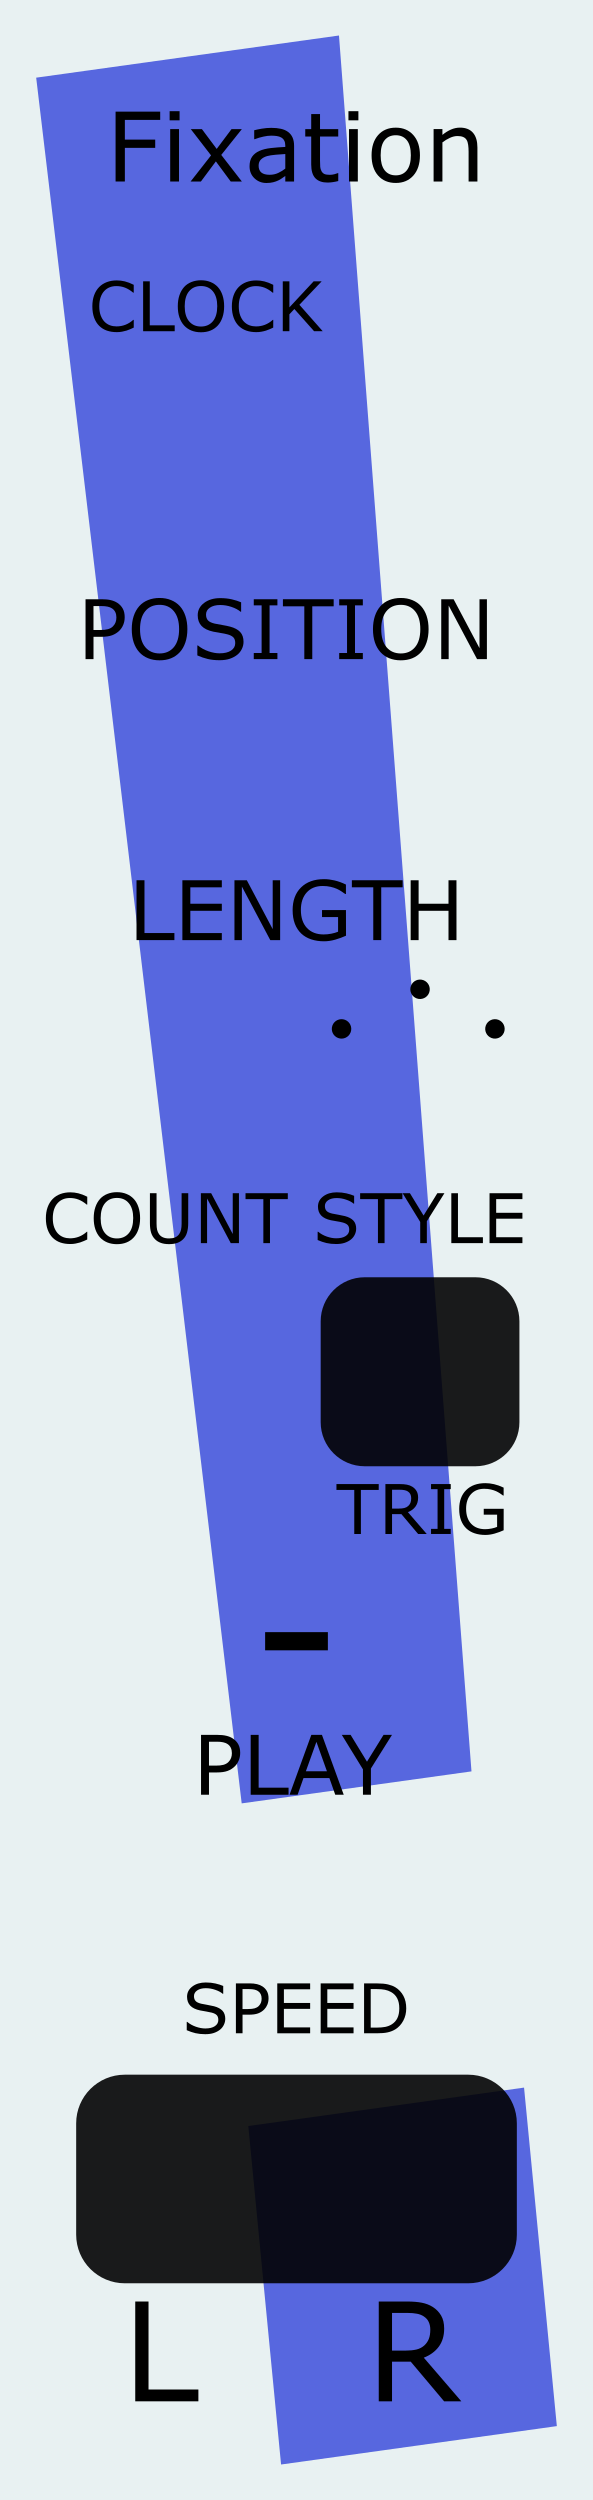
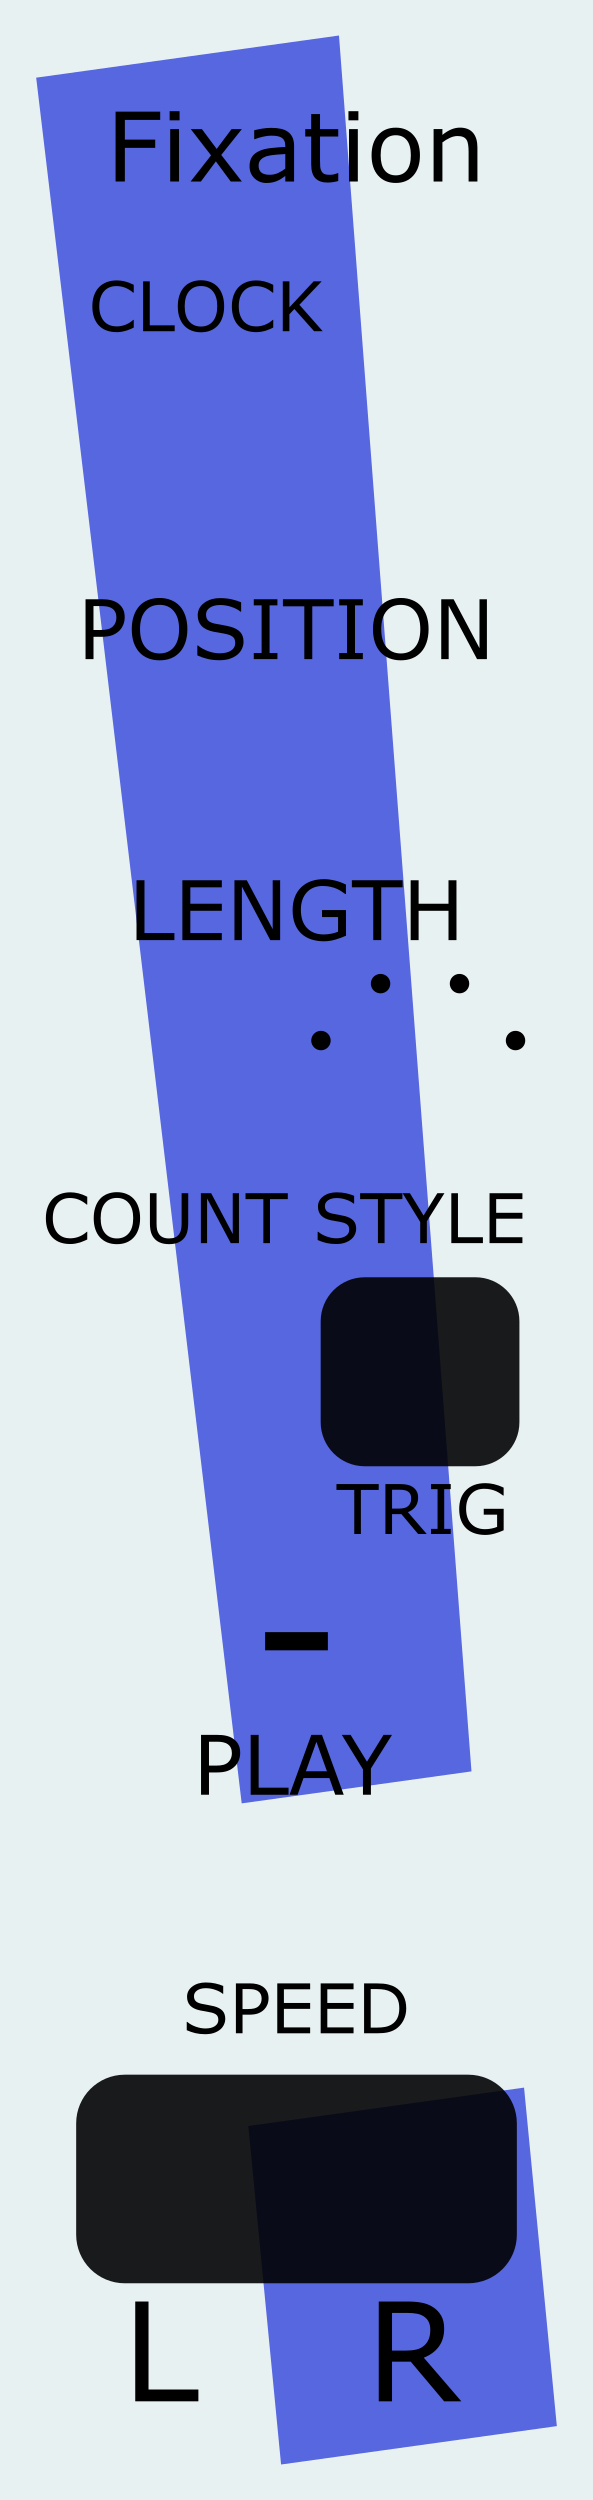
<svg xmlns="http://www.w3.org/2000/svg" width="30.48mm" height="128.5mm" viewBox="0 0 30.48 128.5" version="1.1" id="svg8">
  <defs id="defs2" />
  <g id="layer1" transform="translate(0,-168.5)" style="display:inline">
    <rect style="display:inline;opacity:1;vector-effect:none;fill:#e8f1f2;fill-opacity:1;fill-rule:evenodd;stroke:none;stroke-width:0.649;stroke-linecap:butt;stroke-linejoin:miter;stroke-miterlimit:4;stroke-dasharray:none;stroke-dashoffset:0;stroke-opacity:1;paint-order:normal" id="rect420" width="30.48" height="128.5" x="5.9211732e-17" y="168.5" />
    <g aria-label="!" transform="matrix(1.116713,-0.1554924,0.1283668,1.325278,-2.30373,165.3916)" id="text912" style="font-style:normal;font-weight:normal;font-size:127.426px;line-height:1.25;font-family:sans-serif;display:inline;fill:#5767df;fill-opacity:1;stroke:none;stroke-width:3.186;stroke-miterlimit:4;stroke-dasharray:none">
      <path d="M 17.008,5.718 15.39,72.853 H 4.813 L 3.071,5.718 Z M 16.386,98.363 H 3.693 V 85.234 H 16.386 Z" style="fill:#5767df;fill-opacity:1;stroke-width:3.186;stroke-miterlimit:4;stroke-dasharray:none" id="path1767" />
    </g>
  </g>
  <g id="g1684" transform="translate(0,-168.5)" style="display:inline;opacity:1">
    <rect style="display:inline;fill:#000000;fill-opacity:0.888;stroke-width:0.291;image-rendering:auto" id="rect652" width="22.651" height="10.722" x="3.915" y="275.139" ry="2.501" />
    <rect style="display:inline;fill:#000000;fill-opacity:0.888;stroke-width:0.186;image-rendering:auto" id="rect652-6" width="10.215" height="9.715" x="16.483" y="234.151" ry="2.266" />
    <g aria-label="-" id="text1760-3-2" style="font-size:10.583px;line-height:1.25;font-family:sans-serif;word-spacing:0px;display:inline;opacity:1;stroke-width:0.265" transform="translate(64.38706,176.5884)" />
    <g aria-label="L" id="text1685" style="font-size:7.056px;line-height:1.25;word-spacing:0px;stroke-width:0.265" transform="translate(0.5509195,-0.5291667)">
      <path d="m 9.646,292.457 h -3.245 v -5.13 h 0.682 v 4.523 h 2.563 z" id="path1691" />
    </g>
    <g aria-label="R" id="text1689" style="font-size:7.056px;line-height:1.25;word-spacing:0px;stroke-width:0.265" transform="translate(0.619019,-0.5291667)">
      <path d="m 23.093,292.457 h -0.885 l -1.716,-2.039 h -0.961 v 2.039 h -0.682 v -5.13 h 1.437 q 0.465,0 0.775,0.062 0.31,0.059 0.558,0.214 0.279,0.176 0.434,0.444 0.158,0.265 0.158,0.675 0,0.555 -0.279,0.93 -0.279,0.372 -0.768,0.562 z m -1.595,-3.686 q 0,-0.22 -0.079,-0.389 -0.076,-0.172 -0.255,-0.289 -0.148,-0.1 -0.351,-0.138 -0.203,-0.041 -0.479,-0.041 h -0.803 v 1.936 h 0.689 q 0.324,0 0.565,-0.055 0.241,-0.059 0.41,-0.214 0.155,-0.145 0.227,-0.331 0.076,-0.189 0.076,-0.479 z" id="path1694" />
    </g>
    <g aria-label="SPEED" id="text1878" style="font-size:3.528px;line-height:1.25;word-spacing:0px;stroke-width:0.265" transform="translate(-5.712561,65.08837)">
      <path d="m 17.29,207.191 q 0,0.15 -0.071,0.296 -0.069,0.146 -0.195,0.248 -0.138,0.11 -0.322,0.172 -0.183,0.062 -0.441,0.062 -0.277,0 -0.5,-0.052 -0.22,-0.052 -0.45,-0.153 v -0.427 h 0.024 q 0.195,0.162 0.45,0.25 0.255,0.088 0.479,0.088 0.317,0 0.493,-0.119 0.177,-0.119 0.177,-0.317 0,-0.171 -0.084,-0.252 -0.083,-0.081 -0.253,-0.126 -0.129,-0.034 -0.281,-0.057 -0.15,-0.022 -0.319,-0.057 -0.341,-0.072 -0.506,-0.246 -0.164,-0.176 -0.164,-0.456 0,-0.322 0.272,-0.527 0.272,-0.207 0.691,-0.207 0.27,0 0.496,0.052 0.226,0.052 0.4,0.127 v 0.403 h -0.024 q -0.146,-0.124 -0.386,-0.205 -0.238,-0.083 -0.487,-0.083 -0.274,0 -0.441,0.114 -0.165,0.114 -0.165,0.293 0,0.16 0.083,0.251 0.083,0.091 0.291,0.14 0.11,0.024 0.314,0.059 0.203,0.035 0.345,0.071 0.286,0.076 0.431,0.229 0.145,0.153 0.145,0.429 z" id="path1893" />
      <path d="m 19.515,206.133 q 0,0.171 -0.06,0.317 -0.059,0.145 -0.165,0.251 -0.133,0.133 -0.314,0.2 -0.181,0.065 -0.456,0.065 h -0.341 v 0.956 h -0.341 v -2.565 h 0.696 q 0.231,0 0.391,0.04 0.16,0.038 0.284,0.121 0.146,0.098 0.226,0.245 0.081,0.146 0.081,0.37 z m -0.355,0.009 q 0,-0.133 -0.047,-0.231 -0.047,-0.098 -0.141,-0.16 -0.083,-0.053 -0.189,-0.076 -0.105,-0.024 -0.267,-0.024 h -0.338 v 1.025 h 0.288 q 0.207,0 0.336,-0.036 0.129,-0.038 0.21,-0.119 0.081,-0.083 0.114,-0.174 0.034,-0.091 0.034,-0.205 z" id="path1895" />
      <path d="m 21.654,207.923 h -1.69 v -2.565 h 1.69 v 0.303 h -1.349 v 0.703 h 1.349 v 0.303 h -1.349 v 0.953 h 1.349 z" id="path1897" />
      <path d="m 23.885,207.923 h -1.69 v -2.565 h 1.69 v 0.303 h -1.349 v 0.703 h 1.349 v 0.303 h -1.349 v 0.953 h 1.349 z" id="path1899" />
      <path d="m 26.593,206.643 q 0,0.35 -0.153,0.634 -0.152,0.284 -0.405,0.441 -0.176,0.109 -0.393,0.157 -0.215,0.048 -0.568,0.048 h -0.648 v -2.565 h 0.641 q 0.376,0 0.596,0.055 0.222,0.053 0.376,0.148 0.262,0.164 0.408,0.436 0.146,0.272 0.146,0.646 z m -0.357,-0.005 q 0,-0.301 -0.105,-0.508 -0.105,-0.207 -0.314,-0.326 -0.152,-0.086 -0.322,-0.119 -0.171,-0.034 -0.408,-0.034 h -0.32 v 1.979 h 0.32 q 0.246,0 0.429,-0.036 0.184,-0.036 0.338,-0.134 0.191,-0.122 0.286,-0.322 0.096,-0.2 0.096,-0.5 z" id="path1901" />
    </g>
    <g aria-label="POSITION" id="text551" style="font-size:4.233px;line-height:1.25;word-spacing:0px;display:inline;stroke-width:0.265" transform="translate(2.010834,8.995641)">
      <path d="m 4.398,191.235 q 0,0.205 -0.072,0.38 -0.07,0.174 -0.198,0.302 -0.159,0.159 -0.376,0.24 -0.217,0.079 -0.548,0.079 h -0.409 v 1.147 h -0.409 v -3.078 h 0.835 q 0.277,0 0.469,0.048 0.192,0.045 0.341,0.145 0.176,0.118 0.271,0.294 0.097,0.176 0.097,0.444 z m -0.426,0.01 q 0,-0.159 -0.056,-0.277 -0.056,-0.118 -0.169,-0.192 -0.099,-0.064 -0.227,-0.091 -0.126,-0.029 -0.32,-0.029 H 2.794 v 1.23 h 0.345 q 0.248,0 0.403,-0.043 0.155,-0.045 0.252,-0.143 0.097,-0.099 0.136,-0.209 0.041,-0.11 0.041,-0.246 z" id="path553" />
      <path d="m 7.232,190.658 q 0.188,0.207 0.287,0.506 0.101,0.3 0.101,0.68 0,0.38 -0.103,0.682 -0.101,0.3 -0.285,0.5 -0.19,0.209 -0.451,0.314 -0.258,0.105 -0.591,0.105 -0.325,0 -0.591,-0.107 -0.265,-0.107 -0.451,-0.312 -0.186,-0.205 -0.287,-0.502 -0.099,-0.298 -0.099,-0.68 0,-0.376 0.099,-0.674 0.099,-0.3 0.289,-0.513 0.182,-0.203 0.451,-0.31 0.271,-0.107 0.589,-0.107 0.331,0 0.593,0.11 0.265,0.107 0.449,0.308 z m -0.037,1.186 q 0,-0.599 -0.269,-0.924 -0.269,-0.327 -0.734,-0.327 -0.469,0 -0.738,0.327 -0.267,0.325 -0.267,0.924 0,0.606 0.273,0.928 0.273,0.32 0.732,0.32 0.459,0 0.73,-0.32 0.273,-0.322 0.273,-0.928 z" id="path555" />
      <path d="m 10.506,192.504 q 0,0.18 -0.085,0.356 -0.083,0.176 -0.234,0.298 -0.165,0.132 -0.387,0.207 -0.219,0.074 -0.529,0.074 -0.333,0 -0.599,-0.062 -0.265,-0.062 -0.54,-0.184 v -0.513 h 0.029 q 0.234,0.194 0.54,0.3 0.306,0.105 0.575,0.105 0.38,0 0.591,-0.143 0.213,-0.143 0.213,-0.38 0,-0.205 -0.101,-0.302 -0.099,-0.097 -0.304,-0.151 -0.155,-0.041 -0.337,-0.068 -0.18,-0.027 -0.382,-0.068 -0.409,-0.087 -0.608,-0.296 -0.196,-0.211 -0.196,-0.548 0,-0.387 0.327,-0.633 0.327,-0.248 0.829,-0.248 0.325,0 0.595,0.062 0.271,0.062 0.48,0.153 v 0.484 h -0.029 q -0.176,-0.149 -0.463,-0.246 -0.285,-0.099 -0.585,-0.099 -0.329,0 -0.529,0.136 -0.198,0.136 -0.198,0.351 0,0.192 0.099,0.302 0.099,0.11 0.349,0.167 0.132,0.029 0.376,0.07 0.244,0.041 0.413,0.085 0.343,0.091 0.517,0.275 0.174,0.184 0.174,0.515 z" id="path557" />
      <path d="M 12.248,193.383 H 11.033 v -0.314 h 0.403 v -2.449 H 11.033 v -0.314 h 1.215 v 0.314 h -0.403 v 2.449 h 0.403 z" id="path559" />
      <path d="m 15.14,190.669 h -1.1 v 2.714 h -0.409 v -2.714 h -1.1 v -0.364 h 2.609 z" id="path561" />
      <path d="m 16.639,193.383 h -1.215 v -0.314 h 0.403 v -2.449 h -0.403 v -0.314 h 1.215 v 0.314 h -0.403 v 2.449 h 0.403 z" id="path563" />
      <path d="m 19.63,190.658 q 0.188,0.207 0.287,0.506 0.101,0.3 0.101,0.68 0,0.38 -0.103,0.682 -0.101,0.3 -0.285,0.5 -0.19,0.209 -0.451,0.314 -0.258,0.105 -0.591,0.105 -0.325,0 -0.591,-0.107 -0.265,-0.107 -0.451,-0.312 -0.186,-0.205 -0.287,-0.502 -0.099,-0.298 -0.099,-0.68 0,-0.376 0.099,-0.674 0.099,-0.3 0.289,-0.513 0.182,-0.203 0.451,-0.31 0.271,-0.107 0.589,-0.107 0.331,0 0.593,0.11 0.265,0.107 0.449,0.308 z m -0.037,1.186 q 0,-0.599 -0.269,-0.924 -0.269,-0.327 -0.734,-0.327 -0.469,0 -0.738,0.327 -0.267,0.325 -0.267,0.924 0,0.606 0.273,0.928 0.273,0.32 0.732,0.32 0.459,0 0.73,-0.32 0.273,-0.322 0.273,-0.928 z" id="path565" />
      <path d="m 23.016,193.383 h -0.506 l -1.459,-2.753 v 2.753 h -0.382 v -3.078 h 0.635 l 1.331,2.514 v -2.514 h 0.382 z" id="path567" />
    </g>
    <g aria-label="Fixation" id="text626" style="font-size:4.939px;line-height:1.25;word-spacing:0px;display:inline;stroke-width:0.265" transform="translate(2.539997)">
      <path d="M 5.694,174.663 H 3.878 v 1.013 h 1.56 v 0.424 H 3.878 v 1.729 H 3.401 v -3.591 h 2.293 z" id="path631" />
      <path d="M 6.69,174.685 H 6.179 v -0.47 h 0.511 z m -0.029,3.145 H 6.208 v -2.694 h 0.453 z" id="path633" />
      <path d="M 9.891,177.83 H 9.319 l -0.764,-1.035 -0.769,1.035 H 7.257 l 1.051,-1.343 -1.042,-1.35 H 7.838 l 0.76,1.018 0.762,-1.018 H 9.891 l -1.059,1.326 z" id="path635" />
      <path d="m 12.575,177.83 h -0.451 v -0.287 q -0.06,0.041 -0.164,0.116 -0.101,0.072 -0.198,0.116 -0.113,0.056 -0.26,0.092 -0.147,0.039 -0.345,0.039 -0.364,0 -0.617,-0.241 -0.253,-0.241 -0.253,-0.615 0,-0.306 0.13,-0.494 0.133,-0.191 0.376,-0.299 0.246,-0.109 0.591,-0.147 0.345,-0.039 0.74,-0.058 v -0.07 q 0,-0.154 -0.055,-0.256 -0.053,-0.101 -0.154,-0.159 -0.096,-0.056 -0.232,-0.075 -0.135,-0.019 -0.282,-0.019 -0.178,0 -0.398,0.048 -0.219,0.046 -0.453,0.135 h -0.024 v -0.461 q 0.133,-0.036 0.383,-0.08 0.251,-0.043 0.494,-0.043 0.285,0 0.494,0.048 0.212,0.046 0.367,0.159 0.152,0.111 0.232,0.287 0.08,0.176 0.08,0.436 z m -0.451,-0.663 v -0.75 q -0.207,0.012 -0.49,0.036 -0.28,0.024 -0.444,0.07 -0.195,0.056 -0.316,0.174 -0.121,0.116 -0.121,0.321 0,0.232 0.14,0.35 0.14,0.116 0.427,0.116 0.239,0 0.436,-0.092 0.198,-0.094 0.367,-0.224 z" id="path637" />
      <path d="m 14.846,177.806 q -0.128,0.034 -0.28,0.056 -0.15,0.022 -0.268,0.022 -0.412,0 -0.627,-0.222 -0.215,-0.222 -0.215,-0.711 v -1.432 h -0.306 v -0.381 h 0.306 v -0.774 h 0.453 v 0.774 h 0.936 v 0.381 h -0.936 v 1.227 q 0,0.212 0.01,0.333 0.01,0.118 0.068,0.222 0.053,0.097 0.145,0.142 0.094,0.043 0.285,0.043 0.111,0 0.232,-0.031 0.121,-0.034 0.174,-0.056 h 0.024 z" id="path639" />
      <path d="m 15.881,174.685 h -0.511 v -0.47 h 0.511 z m -0.029,3.145 H 15.399 v -2.694 h 0.453 z" id="path641" />
      <path d="m 19.045,176.484 q 0,0.658 -0.338,1.039 -0.338,0.381 -0.904,0.381 -0.572,0 -0.909,-0.381 -0.335,-0.381 -0.335,-1.039 0,-0.658 0.335,-1.039 0.338,-0.383 0.909,-0.383 0.567,0 0.904,0.383 0.338,0.381 0.338,1.039 z m -0.468,0 q 0,-0.523 -0.205,-0.777 -0.205,-0.256 -0.569,-0.256 -0.369,0 -0.574,0.256 -0.203,0.253 -0.203,0.777 0,0.506 0.205,0.769 0.205,0.26 0.572,0.26 0.362,0 0.567,-0.258 0.207,-0.26 0.207,-0.772 z" id="path643" />
      <path d="m 21.999,177.83 h -0.453 v -1.534 q 0,-0.186 -0.022,-0.347 -0.022,-0.164 -0.08,-0.256 -0.06,-0.101 -0.174,-0.15 -0.113,-0.051 -0.294,-0.051 -0.186,0 -0.388,0.092 -0.203,0.092 -0.388,0.234 v 2.011 h -0.453 v -2.694 h 0.453 v 0.299 q 0.212,-0.176 0.439,-0.275 0.227,-0.099 0.465,-0.099 0.436,0 0.666,0.263 0.229,0.263 0.229,0.757 z" id="path645" />
    </g>
    <g aria-label="CLOCK" transform="translate(2.116667,168.5)" id="text347" style="font-size:3.528px;line-height:1.25;word-spacing:0px;display:inline;stroke-width:0.265">
      <path d="m 4.758,16.839 q -0.095,0.041 -0.172,0.078 -0.076,0.036 -0.2,0.076 -0.105,0.033 -0.229,0.055 -0.122,0.024 -0.27,0.024 -0.279,0 -0.508,-0.078 Q 3.15,16.915 2.982,16.748 2.816,16.584 2.723,16.333 2.63,16.079 2.63,15.745 q 0,-0.317 0.09,-0.567 0.09,-0.25 0.258,-0.422 0.164,-0.167 0.394,-0.255 0.233,-0.088 0.515,-0.088 0.207,0 0.412,0.05 0.207,0.05 0.458,0.176 v 0.405 h -0.026 q -0.212,-0.177 -0.42,-0.258 -0.208,-0.081 -0.446,-0.081 -0.195,0 -0.351,0.064 -0.155,0.062 -0.277,0.195 -0.119,0.129 -0.186,0.327 -0.065,0.196 -0.065,0.455 0,0.27 0.072,0.465 0.074,0.195 0.189,0.317 0.121,0.127 0.281,0.189 0.162,0.06 0.341,0.06 0.246,0 0.462,-0.084 0.215,-0.084 0.403,-0.253 h 0.024 z" id="path412" />
      <path d="M 6.863,17.025 H 5.24 V 14.46 H 5.581 V 16.722 h 1.282 z" id="path414" />
      <path d="m 9.081,14.755 q 0.157,0.172 0.239,0.422 0.084,0.25 0.084,0.567 0,0.317 -0.086,0.568 -0.084,0.25 -0.238,0.417 -0.158,0.174 -0.376,0.262 -0.215,0.088 -0.493,0.088 -0.27,0 -0.493,-0.09 Q 7.5,16.899 7.345,16.729 7.19,16.558 7.105,16.31 q -0.083,-0.248 -0.083,-0.567 0,-0.314 0.083,-0.562 0.083,-0.25 0.241,-0.427 0.152,-0.169 0.376,-0.258 0.226,-0.09 0.491,-0.09 0.276,0 0.494,0.091 0.22,0.09 0.374,0.257 z m -0.031,0.989 q 0,-0.5 -0.224,-0.77 -0.224,-0.272 -0.612,-0.272 -0.391,0 -0.615,0.272 -0.222,0.27 -0.222,0.77 0,0.505 0.227,0.773 0.227,0.267 0.61,0.267 0.382,0 0.608,-0.267 0.227,-0.269 0.227,-0.773 z" id="path416" />
      <path d="m 11.927,16.839 q -0.095,0.041 -0.172,0.078 -0.076,0.036 -0.2,0.076 -0.105,0.033 -0.229,0.055 -0.122,0.024 -0.27,0.024 -0.279,0 -0.508,-0.078 -0.227,-0.079 -0.396,-0.246 -0.165,-0.164 -0.258,-0.415 -0.093,-0.253 -0.093,-0.587 0,-0.317 0.09,-0.567 0.09,-0.25 0.258,-0.422 0.164,-0.167 0.394,-0.255 0.233,-0.088 0.515,-0.088 0.207,0 0.412,0.05 0.207,0.05 0.458,0.176 v 0.405 h -0.026 q -0.212,-0.177 -0.42,-0.258 -0.208,-0.081 -0.446,-0.081 -0.195,0 -0.351,0.064 -0.155,0.062 -0.277,0.195 -0.119,0.129 -0.186,0.327 -0.065,0.196 -0.065,0.455 0,0.27 0.072,0.465 0.074,0.195 0.189,0.317 0.121,0.127 0.281,0.189 0.162,0.06 0.341,0.06 0.246,0 0.462,-0.084 0.215,-0.084 0.403,-0.253 h 0.024 z" id="path418" />
      <path d="m 14.471,17.025 h -0.443 l -1.015,-1.142 -0.255,0.272 v 0.87 H 12.418 v -2.565 h 0.341 v 1.338 l 1.245,-1.338 h 0.413 l -1.145,1.206 z" id="path420" />
    </g>
    <g aria-label="PLAY" id="text507" style="font-size:4.233px;line-height:1.25;word-spacing:0px;stroke-width:0.265" transform="translate(97.85004,37.80749)">
      <path d="m -85.505,220.795 q 0,0.205 -0.072,0.38 -0.07,0.174 -0.198,0.302 -0.159,0.159 -0.376,0.24 -0.217,0.079 -0.548,0.079 h -0.409 v 1.147 h -0.409 v -3.078 h 0.835 q 0.277,0 0.469,0.048 0.192,0.045 0.341,0.145 0.176,0.118 0.271,0.294 0.097,0.176 0.097,0.444 z m -0.426,0.01 q 0,-0.159 -0.056,-0.277 -0.056,-0.118 -0.169,-0.192 -0.099,-0.064 -0.227,-0.091 -0.126,-0.029 -0.32,-0.029 h -0.405 v 1.23 h 0.345 q 0.248,0 0.403,-0.043 0.155,-0.045 0.252,-0.143 0.097,-0.099 0.136,-0.209 0.041,-0.11 0.041,-0.246 z" id="path513" />
      <path d="m -83.018,222.943 h -1.947 v -3.078 h 0.409 v 2.714 h 1.538 z" id="path515" />
      <path d="m -80.182,222.943 h -0.436 l -0.302,-0.858 h -1.331 l -0.302,0.858 h -0.415 l 1.12,-3.078 h 0.546 z m -0.864,-1.209 -0.54,-1.511 -0.542,1.511 z" id="path517" />
      <path d="m -77.702,219.865 -1.083,1.728 v 1.35 h -0.409 v -1.306 l -1.087,-1.771 h 0.453 l 0.841,1.377 0.85,-1.377 z" id="path519" />
    </g>
    <g aria-label="LENGTH" id="text354" style="font-size:4.233px;line-height:1.25;word-spacing:0px;display:inline;stroke-width:0.265" transform="translate(2.54,173.7917)">
      <path d="M 6.424,43.03 H 4.477 V 39.953 h 0.409 v 2.714 h 1.538 z" id="path492" />
      <path d="M 8.861,43.03 H 6.834 V 39.953 h 2.028 v 0.364 H 7.243 v 0.843 h 1.619 v 0.364 H 7.243 v 1.143 h 1.619 z" id="path494" />
      <path d="M 11.859,43.03 H 11.352 L 9.893,40.277 v 2.753 H 9.511 V 39.953 h 0.635 l 1.331,2.514 V 39.953 h 0.382 z" id="path496" />
      <path d="m 15.245,42.803 q -0.252,0.116 -0.552,0.203 -0.298,0.085 -0.577,0.085 -0.36,0 -0.659,-0.099 -0.3,-0.099 -0.511,-0.298 -0.213,-0.201 -0.329,-0.5 -0.116,-0.302 -0.116,-0.705 0,-0.738 0.43,-1.164 0.432,-0.428 1.184,-0.428 0.263,0 0.535,0.064 0.275,0.062 0.591,0.213 v 0.486 h -0.037 q -0.064,-0.05 -0.186,-0.13 -0.122,-0.081 -0.24,-0.134 -0.143,-0.064 -0.325,-0.105 -0.18,-0.043 -0.409,-0.043 -0.517,0 -0.819,0.333 -0.3,0.331 -0.3,0.897 0,0.597 0.314,0.93 0.314,0.331 0.856,0.331 0.198,0 0.395,-0.039 0.198,-0.039 0.347,-0.101 v -0.754 h -0.825 v -0.36 h 1.23 z" id="path498" />
      <path d="m 18.155,40.316 h -1.1 v 2.714 H 16.646 V 40.316 H 15.546 V 39.953 h 2.609 z" id="path500" />
      <path d="M 20.923,43.03 H 20.513 v -1.507 h -1.536 v 1.507 H 18.568 V 39.953 h 0.409 v 1.207 h 1.536 v -1.207 h 0.409 z" id="path502" />
    </g>
    <g aria-label="COUNT" id="text582" style="font-size:3.528px;line-height:1.25;word-spacing:0px;stroke-width:0.265" transform="translate(71.87587,8.069824)">
      <path d="m -67.392,224.141 q -0.095,0.041 -0.172,0.077 -0.076,0.036 -0.2,0.076 -0.105,0.033 -0.229,0.055 -0.122,0.024 -0.27,0.024 -0.279,0 -0.508,-0.077 -0.227,-0.079 -0.396,-0.246 -0.165,-0.164 -0.258,-0.415 -0.093,-0.253 -0.093,-0.587 0,-0.317 0.09,-0.567 0.09,-0.25 0.258,-0.422 0.164,-0.167 0.394,-0.255 0.233,-0.088 0.515,-0.088 0.207,0 0.412,0.05 0.207,0.05 0.458,0.176 v 0.405 h -0.026 q -0.212,-0.177 -0.42,-0.258 -0.208,-0.081 -0.446,-0.081 -0.195,0 -0.351,0.064 -0.155,0.062 -0.277,0.195 -0.119,0.129 -0.186,0.327 -0.065,0.196 -0.065,0.455 0,0.27 0.072,0.465 0.074,0.195 0.189,0.317 0.121,0.127 0.281,0.189 0.162,0.06 0.341,0.06 0.246,0 0.462,-0.084 0.215,-0.084 0.403,-0.253 h 0.024 z" id="path607" />
      <path d="m -64.998,222.057 q 0.157,0.172 0.239,0.422 0.084,0.25 0.084,0.567 0,0.317 -0.086,0.568 -0.084,0.25 -0.238,0.417 -0.158,0.174 -0.376,0.262 -0.215,0.088 -0.493,0.088 -0.27,0 -0.493,-0.09 -0.22,-0.09 -0.376,-0.26 -0.155,-0.171 -0.239,-0.419 -0.083,-0.248 -0.083,-0.567 0,-0.314 0.083,-0.562 0.083,-0.25 0.241,-0.427 0.152,-0.169 0.376,-0.258 0.226,-0.09 0.491,-0.09 0.276,0 0.494,0.091 0.22,0.09 0.374,0.257 z m -0.031,0.989 q 0,-0.5 -0.224,-0.77 -0.224,-0.272 -0.612,-0.272 -0.391,0 -0.615,0.272 -0.222,0.27 -0.222,0.77 0,0.505 0.227,0.773 0.227,0.267 0.61,0.267 0.382,0 0.608,-0.267 0.227,-0.269 0.227,-0.773 z" id="path609" />
      <path d="m -62.202,223.297 q 0,0.279 -0.062,0.487 -0.06,0.207 -0.2,0.344 -0.133,0.131 -0.31,0.191 -0.177,0.06 -0.413,0.06 -0.241,0 -0.42,-0.064 -0.179,-0.064 -0.301,-0.188 -0.14,-0.141 -0.202,-0.341 -0.06,-0.2 -0.06,-0.491 v -1.535 h 0.341 v 1.552 q 0,0.208 0.028,0.329 0.029,0.121 0.096,0.219 0.076,0.112 0.205,0.169 0.131,0.057 0.314,0.057 0.184,0 0.314,-0.055 0.129,-0.057 0.207,-0.171 0.067,-0.098 0.095,-0.224 0.029,-0.127 0.029,-0.315 v -1.561 h 0.341 z" id="path611" />
      <path d="m -59.594,224.327 h -0.422 l -1.216,-2.294 v 2.294 h -0.319 v -2.565 h 0.529 l 1.109,2.095 v -2.095 h 0.319 z" id="path613" />
      <path d="m -57.083,222.065 h -0.916 v 2.262 h -0.341 v -2.262 h -0.916 v -0.303 h 2.174 z" id="path615" />
    </g>
    <g aria-label="STYLE" id="text586" style="font-size:3.528px;line-height:1.25;word-spacing:0px;stroke-width:0.265" transform="translate(67.03013,21.69584)">
      <path d="m -48.724,209.969 q 0,0.15 -0.071,0.296 -0.069,0.146 -0.195,0.248 -0.138,0.11 -0.322,0.172 -0.183,0.062 -0.441,0.062 -0.277,0 -0.5,-0.052 -0.22,-0.052 -0.45,-0.153 v -0.427 h 0.024 q 0.195,0.162 0.45,0.25 0.255,0.088 0.479,0.088 0.317,0 0.493,-0.119 0.177,-0.119 0.177,-0.317 0,-0.171 -0.084,-0.251 -0.083,-0.081 -0.253,-0.126 -0.129,-0.034 -0.281,-0.057 -0.15,-0.022 -0.319,-0.057 -0.341,-0.072 -0.506,-0.246 -0.164,-0.176 -0.164,-0.456 0,-0.322 0.272,-0.527 0.272,-0.207 0.691,-0.207 0.27,0 0.496,0.052 0.226,0.052 0.4,0.127 v 0.403 h -0.024 q -0.146,-0.124 -0.386,-0.205 -0.238,-0.083 -0.487,-0.083 -0.274,0 -0.441,0.114 -0.165,0.114 -0.165,0.293 0,0.16 0.083,0.251 0.083,0.091 0.291,0.14 0.11,0.024 0.314,0.059 0.203,0.035 0.345,0.071 0.286,0.076 0.431,0.229 0.145,0.153 0.145,0.429 z" id="path596" />
      <path d="m -46.347,208.439 h -0.916 v 2.262 h -0.341 v -2.262 h -0.916 v -0.303 h 2.174 z" id="path598" />
      <path d="m -44.187,208.136 -0.903,1.44 v 1.125 h -0.341 v -1.089 l -0.906,-1.476 h 0.377 l 0.701,1.147 0.708,-1.147 z" id="path600" />
      <path d="m -42.209,210.701 h -1.623 v -2.565 h 0.341 v 2.262 h 1.282 z" id="path602" />
      <path d="m -40.178,210.701 h -1.69 v -2.565 h 1.69 v 0.303 h -1.349 v 0.703 h 1.349 v 0.303 h -1.349 v 0.953 h 1.349 z" id="path604" />
    </g>
    <g aria-label="TRIG" id="text620" style="font-size:3.528px;line-height:1.25;word-spacing:0px;display:inline;stroke-width:0.265" transform="translate(110.558,195.223)">
      <path d="m -91.092,49.861 h -0.916 v 2.262 h -0.341 v -2.262 h -0.916 v -0.303 h 2.174 z" id="path622" />
      <path d="m -88.625,52.123 h -0.443 l -0.858,-1.02 h -0.481 v 1.02 h -0.341 v -2.565 h 0.718 q 0.233,0 0.388,0.031 0.155,0.029 0.279,0.107 0.14,0.088 0.217,0.222 0.079,0.133 0.079,0.338 0,0.277 -0.14,0.465 -0.14,0.186 -0.384,0.281 z m -0.798,-1.843 q 0,-0.11 -0.04,-0.195 -0.038,-0.086 -0.127,-0.145 -0.074,-0.05 -0.176,-0.069 -0.102,-0.021 -0.239,-0.021 h -0.401 v 0.968 h 0.345 q 0.162,0 0.282,-0.028 0.121,-0.029 0.205,-0.107 0.078,-0.072 0.114,-0.165 0.038,-0.095 0.038,-0.239 z" id="path624" />
      <path d="m -87.39,52.123 h -1.013 v -0.262 h 0.336 v -2.041 h -0.336 v -0.262 h 1.013 v 0.262 h -0.336 v 2.041 h 0.336 z" id="path626" />
      <path d="m -84.67,51.933 q -0.21,0.096 -0.46,0.169 -0.248,0.071 -0.481,0.071 -0.3,0 -0.549,-0.083 -0.25,-0.083 -0.425,-0.248 -0.177,-0.167 -0.274,-0.417 -0.096,-0.251 -0.096,-0.587 0,-0.615 0.358,-0.97 0.36,-0.357 0.987,-0.357 0.219,0 0.446,0.053 0.229,0.052 0.493,0.177 v 0.405 h -0.031 q -0.053,-0.041 -0.155,-0.109 -0.102,-0.067 -0.2,-0.112 -0.119,-0.053 -0.27,-0.088 -0.15,-0.036 -0.341,-0.036 -0.431,0 -0.682,0.277 -0.25,0.276 -0.25,0.748 0,0.498 0.262,0.775 0.262,0.276 0.713,0.276 0.165,0 0.329,-0.033 0.165,-0.033 0.289,-0.084 v -0.629 h -0.687 v -0.3 h 1.025 z" id="path628" />
    </g>
-     <path style="display:inline;fill:#000000;fill-opacity:1;stroke:#000000;stroke-width:0.095;stroke-miterlimit:4;stroke-dasharray:none;stroke-opacity:1" id="path923" d="m 22.013,219.51 a 0.453,0.453 0 0 1 -0.582,0.263 0.453,0.453 0 0 1 -0.265,-0.582 0.453,0.453 0 0 1 0.581,-0.266 0.453,0.453 0 0 1 0.268,0.58 l -0.425,-0.156 z" />
-     <path style="display:inline;fill:#000000;fill-opacity:1;stroke:#000000;stroke-width:0.095;stroke-miterlimit:4;stroke-dasharray:none;stroke-opacity:1" id="path923-3" d="m 25.863,221.546 a 0.453,0.453 0 0 1 -0.582,0.263 0.453,0.453 0 0 1 -0.265,-0.582 0.453,0.453 0 0 1 0.581,-0.266 0.453,0.453 0 0 1 0.268,0.58 l -0.425,-0.156 z" />
-     <path style="display:inline;fill:#000000;fill-opacity:1;stroke:#000000;stroke-width:0.095;stroke-miterlimit:4;stroke-dasharray:none;stroke-opacity:1" id="path923-3-2" d="m 17.978,221.546 a 0.453,0.453 0 0 1 -0.582,0.263 0.453,0.453 0 0 1 -0.265,-0.582 0.453,0.453 0 0 1 0.581,-0.266 0.453,0.453 0 0 1 0.268,0.58 l -0.425,-0.156 z" />
+     <path style="display:inline;fill:#000000;fill-opacity:1;stroke:#000000;stroke-width:0.095;stroke-miterlimit:4;stroke-dasharray:none;stroke-opacity:1" id="path923" d="m 19.984,219.219 a 0.453,0.453 0 0 1 -0.582,0.263 0.453,0.453 0 0 1 -0.265,-0.582 0.453,0.453 0 0 1 0.581,-0.266 0.453,0.453 0 0 1 0.268,0.58 l -0.425,-0.156 z" />
+     <path style="display:inline;fill:#000000;fill-opacity:1;stroke:#000000;stroke-width:0.095;stroke-miterlimit:4;stroke-dasharray:none;stroke-opacity:1" id="path923-7" d="m 24.042,219.219 a 0.453,0.453 0 0 1 -0.582,0.263 0.453,0.453 0 0 1 -0.265,-0.582 0.453,0.453 0 0 1 0.581,-0.266 0.453,0.453 0 0 1 0.268,0.58 l -0.425,-0.156 z" />
+     <path style="display:inline;fill:#000000;fill-opacity:1;stroke:#000000;stroke-width:0.095;stroke-miterlimit:4;stroke-dasharray:none;stroke-opacity:1" id="path923-3" d="m 26.921,222.145 a 0.453,0.453 0 0 1 -0.582,0.263 0.453,0.453 0 0 1 -0.265,-0.582 0.453,0.453 0 0 1 0.581,-0.266 0.453,0.453 0 0 1 0.268,0.58 l -0.425,-0.156 z" />
+     <path style="display:inline;fill:#000000;fill-opacity:1;stroke:#000000;stroke-width:0.095;stroke-miterlimit:4;stroke-dasharray:none;stroke-opacity:1" id="path923-3-2" d="m 16.92,222.145 a 0.453,0.453 0 0 1 -0.582,0.263 0.453,0.453 0 0 1 -0.265,-0.582 0.453,0.453 0 0 1 0.581,-0.266 0.453,0.453 0 0 1 0.268,0.58 l -0.425,-0.156 z" />
    <g aria-label="-" id="text1760-3" style="display:inline;font-size:10.583px;line-height:1.25;font-family:sans-serif;word-spacing:0px;stroke-width:0.265" transform="translate(65.18676,212.9479)">
      <path d="m -48.334,40.379 h -3.225 v -0.935 h 3.225 z" style="stroke-width:0.265" id="path1762-7" />
    </g>
  </g>
  <g id="layer2" style="display:none">
    <circle style="display:inline;opacity:1;vector-effect:none;fill:#ff0000;fill-opacity:1;fill-rule:evenodd;stroke:none;stroke-width:1;stroke-linecap:butt;stroke-linejoin:miter;stroke-miterlimit:4;stroke-dasharray:none;stroke-dashoffset:0;stroke-opacity:1;paint-order:normal" id="path4954" cx="21.59" cy="97.087" r="4" />
    <circle style="display:inline;opacity:1;vector-effect:none;fill:#0000ff;fill-opacity:1;fill-rule:evenodd;stroke:none;stroke-width:1;stroke-linecap:butt;stroke-linejoin:miter;stroke-miterlimit:4;stroke-dasharray:none;stroke-dashoffset:0;stroke-opacity:1;paint-order:normal" id="circle4958" cx="21.59" cy="112" r="4" />
    <circle style="display:inline;vector-effect:none;fill:#0000ff;fill-opacity:1;fill-rule:evenodd;stroke:none;stroke-width:1;stroke-linecap:butt;stroke-linejoin:miter;stroke-miterlimit:4;stroke-dasharray:none;stroke-dashoffset:0;stroke-opacity:1;paint-order:normal" id="circle4958-0" cx="21.59" cy="70.509" r="4" />
    <circle style="display:inline;opacity:1;vector-effect:none;fill:#0000ff;fill-opacity:1;fill-rule:evenodd;stroke:none;stroke-width:1;stroke-linecap:butt;stroke-linejoin:miter;stroke-miterlimit:4;stroke-dasharray:none;stroke-dashoffset:0;stroke-opacity:1;paint-order:normal" id="circle4958-4" cx="8.575" cy="112" r="4" />
    <circle r="4" cy="84.36" cx="8.575" id="circle4956-3-5" style="display:inline;opacity:1;vector-effect:none;fill:#00ff00;fill-opacity:1;fill-rule:evenodd;stroke:none;stroke-width:1;stroke-linecap:butt;stroke-linejoin:miter;stroke-miterlimit:4;stroke-dasharray:none;stroke-dashoffset:0;stroke-opacity:1;paint-order:normal" />
    <circle r="4" cy="97.087" cx="8.575" id="circle4956-3-5-8" style="display:inline;vector-effect:none;fill:#00ff00;fill-opacity:1;fill-rule:evenodd;stroke:none;stroke-width:1;stroke-linecap:butt;stroke-linejoin:miter;stroke-miterlimit:4;stroke-dasharray:none;stroke-dashoffset:0;stroke-opacity:1;paint-order:normal" />
    <circle style="display:inline;opacity:1;vector-effect:none;fill:#ff0000;fill-opacity:1;fill-rule:evenodd;stroke:none;stroke-width:1;stroke-linecap:butt;stroke-linejoin:miter;stroke-miterlimit:4;stroke-dasharray:none;stroke-dashoffset:0;stroke-opacity:1;paint-order:normal" id="path4954-3-0-2-9-7-7" cx="21.59" cy="84.36" r="4" />
    <circle style="display:inline;fill:#ff00ff;fill-opacity:1;fill-rule:evenodd;stroke:none;stroke-width:1;stroke-linecap:butt;stroke-linejoin:miter;stroke-miterlimit:4;stroke-dasharray:none;stroke-dashoffset:0;stroke-opacity:1;paint-order:normal" id="path4954-3-0-2-9-0-0" cx="15.24" cy="3" r="4" />
    <circle style="display:inline;opacity:1;fill:#00ff00;fill-opacity:1;fill-rule:evenodd;stroke:none;stroke-width:1;stroke-linecap:butt;stroke-linejoin:miter;stroke-miterlimit:4;stroke-dasharray:none;stroke-dashoffset:0;stroke-opacity:1;paint-order:normal" id="path4954-3-0-2-9-0-3" cx="24.236" cy="25.737" r="4" />
    <circle style="display:inline;fill:#00ff00;fill-opacity:1;fill-rule:evenodd;stroke:none;stroke-width:1;stroke-linecap:butt;stroke-linejoin:miter;stroke-miterlimit:4;stroke-dasharray:none;stroke-dashoffset:0;stroke-opacity:1;paint-order:normal" id="path4954-3-0-2-9-0-3-9" cx="21.166" cy="15.743" r="4" />
    <circle style="display:inline;opacity:1;vector-effect:none;fill:#ff0000;fill-opacity:1;fill-rule:evenodd;stroke:none;stroke-width:1;stroke-linecap:butt;stroke-linejoin:miter;stroke-miterlimit:4;stroke-dasharray:none;stroke-dashoffset:0;stroke-opacity:1;paint-order:normal" id="path4954-3-0-2-9-0" cx="6.035" cy="25.737" r="4" />
    <circle style="display:inline;opacity:1;vector-effect:none;fill:#ff0000;fill-opacity:1;fill-rule:evenodd;stroke:none;stroke-width:1;stroke-linecap:butt;stroke-linejoin:miter;stroke-miterlimit:4;stroke-dasharray:none;stroke-dashoffset:0;stroke-opacity:1;paint-order:normal" id="path4954-3-0-2-9-0-1" cx="15.24" cy="25.737" r="4" />
    <circle style="display:inline;fill:#00ff00;fill-opacity:1;fill-rule:evenodd;stroke:none;stroke-width:1;stroke-linecap:butt;stroke-linejoin:miter;stroke-miterlimit:4;stroke-dasharray:none;stroke-dashoffset:0;stroke-opacity:1;paint-order:normal" id="path4954-3-0-2-9-0-3-5" cx="24.236" cy="40.188" r="4" />
    <circle style="display:inline;fill:#ff0000;fill-opacity:1;fill-rule:evenodd;stroke:none;stroke-width:1;stroke-linecap:butt;stroke-linejoin:miter;stroke-miterlimit:4;stroke-dasharray:none;stroke-dashoffset:0;stroke-opacity:1;paint-order:normal" id="path4954-3-0-2-9-0-9" cx="6.035" cy="40.188" r="4" />
    <circle style="display:inline;fill:#ff0000;fill-opacity:1;fill-rule:evenodd;stroke:none;stroke-width:1;stroke-linecap:butt;stroke-linejoin:miter;stroke-miterlimit:4;stroke-dasharray:none;stroke-dashoffset:0;stroke-opacity:1;paint-order:normal" id="path4954-3-0-2-9-0-9-5" cx="8.575" cy="56.279" r="4" />
    <circle style="display:inline;fill:#ff0000;fill-opacity:1;fill-rule:evenodd;stroke:none;stroke-width:1;stroke-linecap:butt;stroke-linejoin:miter;stroke-miterlimit:4;stroke-dasharray:none;stroke-dashoffset:0;stroke-opacity:1;paint-order:normal" id="path4954-3-0-2-9-0-9-57" cx="21.59" cy="56.279" r="4" />
    <circle style="display:inline;vector-effect:none;fill:#ff0000;fill-opacity:1;fill-rule:evenodd;stroke:none;stroke-width:1;stroke-linecap:butt;stroke-linejoin:miter;stroke-miterlimit:4;stroke-dasharray:none;stroke-dashoffset:0;stroke-opacity:1;paint-order:normal" id="path4954-3-0-2-9-0-1-8" cx="15.24" cy="40.188" r="4" />
  </g>
</svg>
